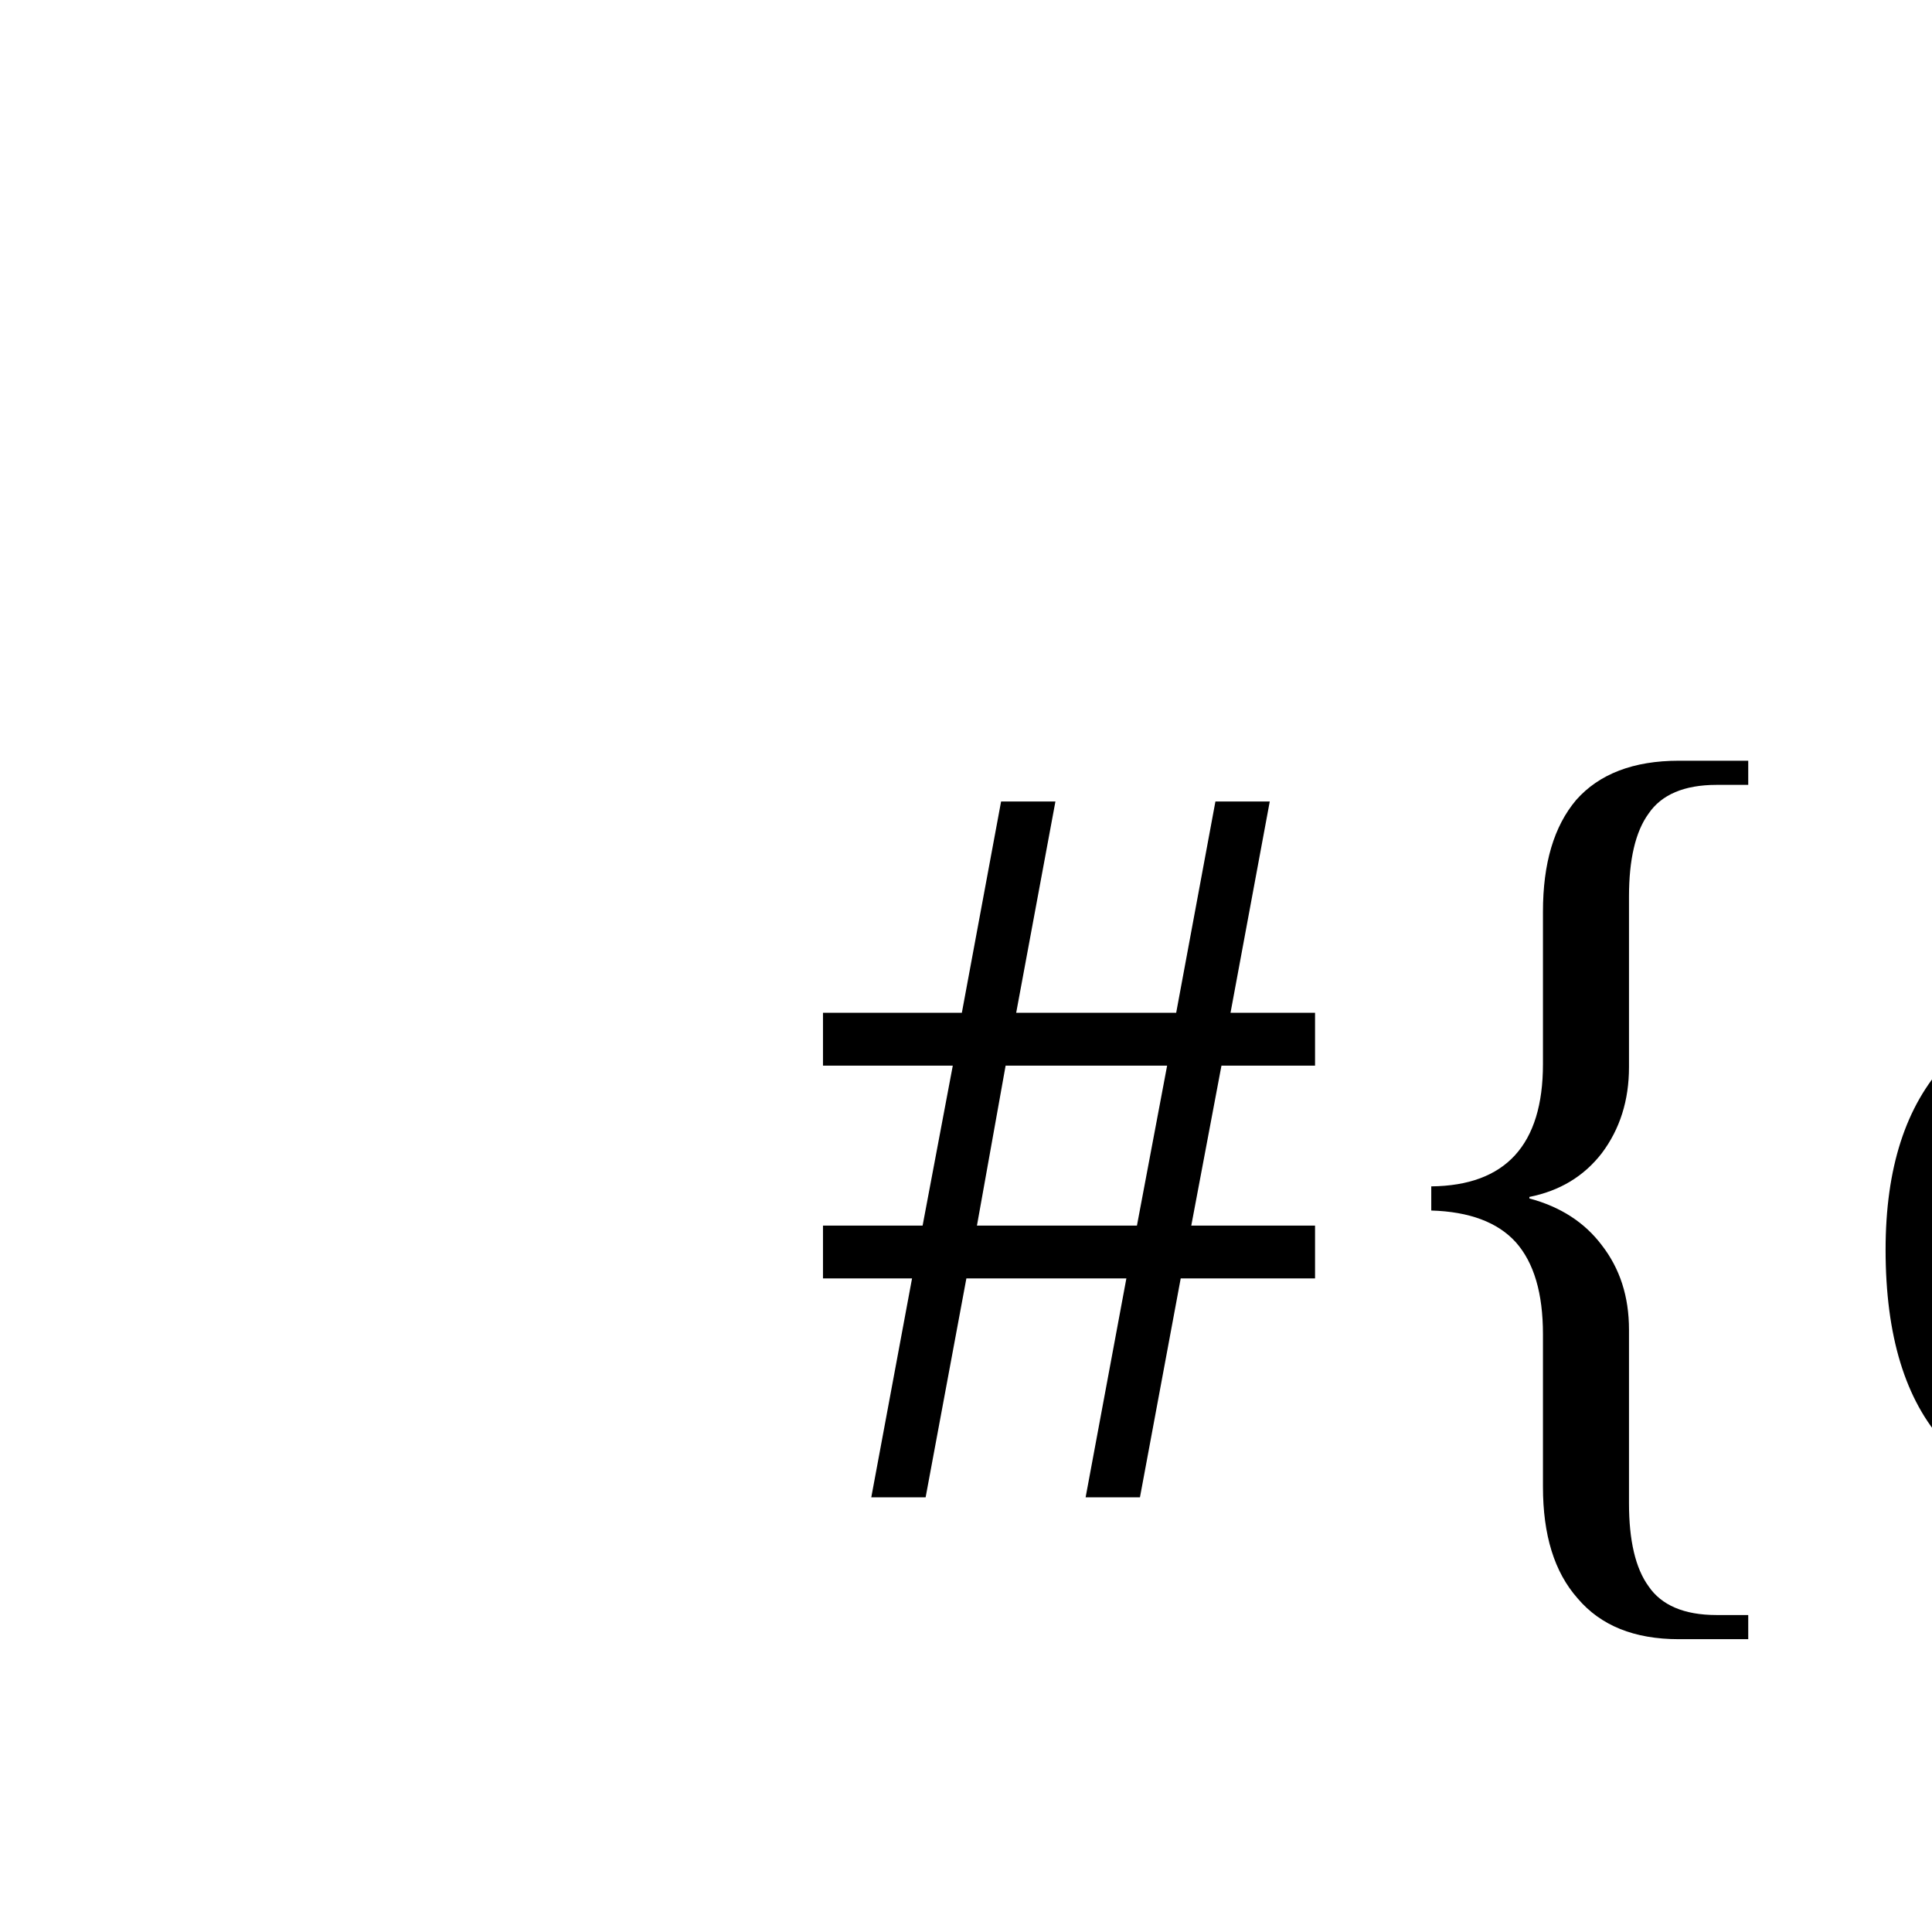
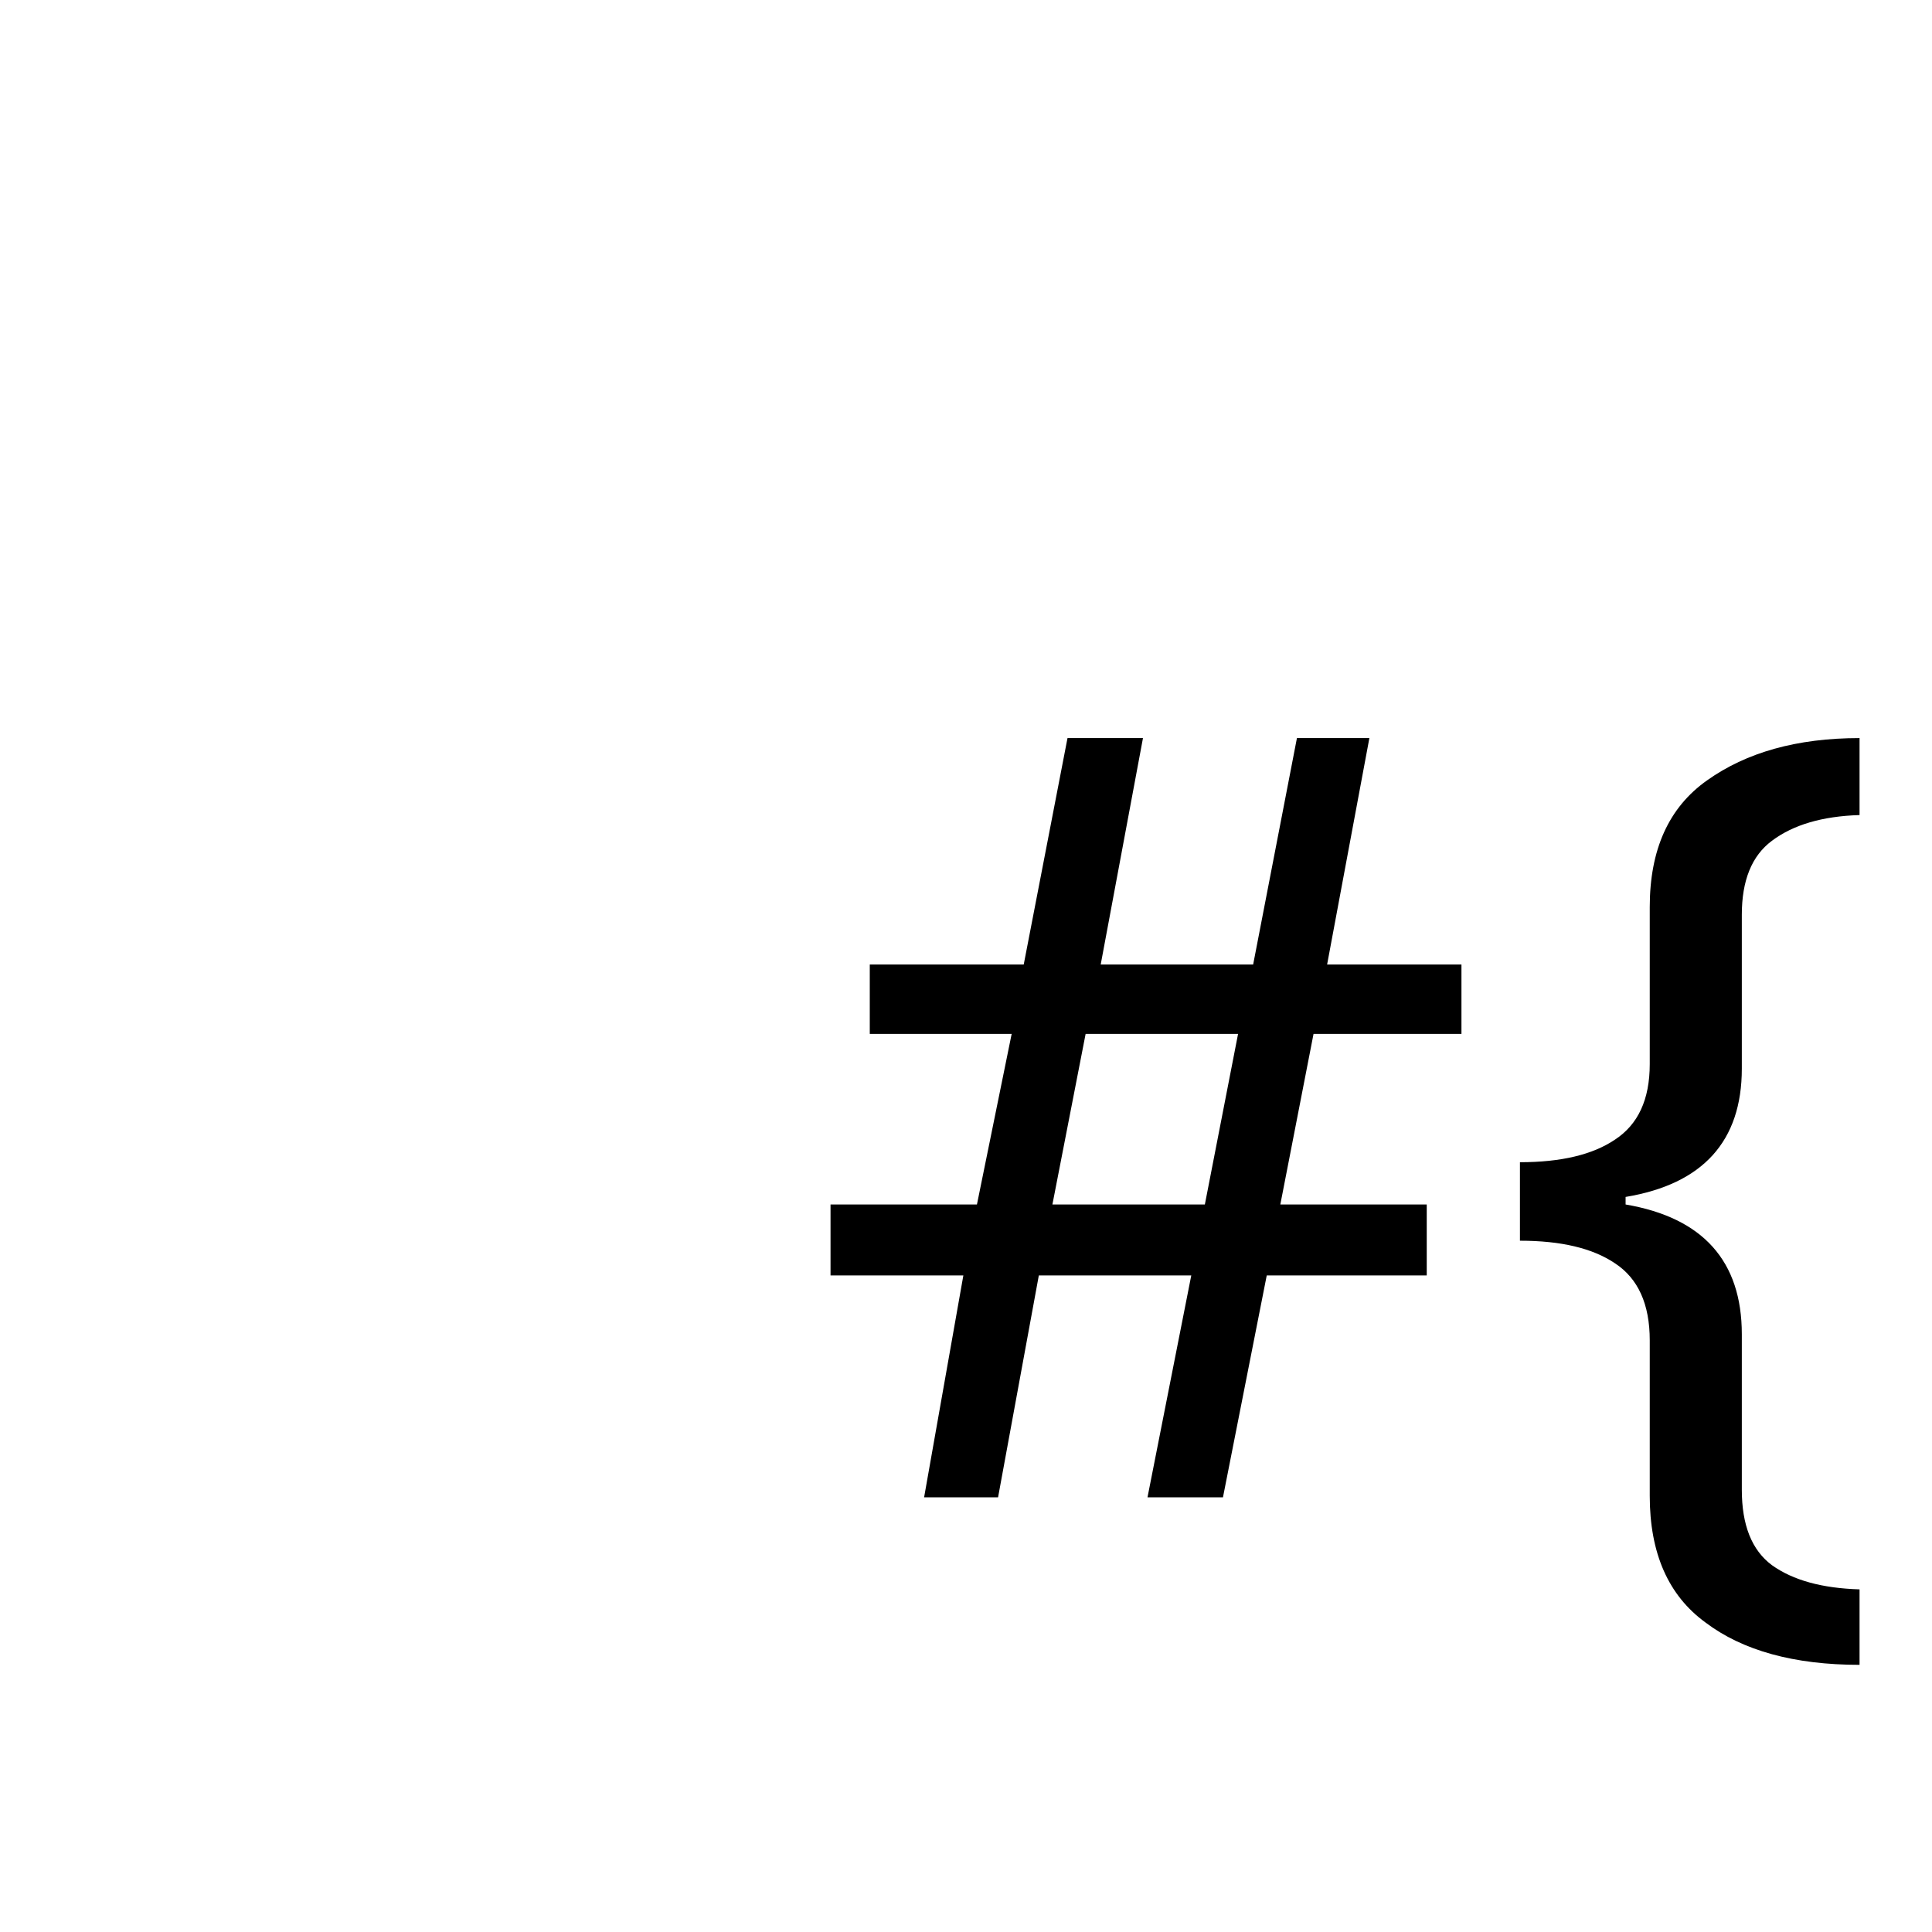
<svg xmlns="http://www.w3.org/2000/svg" width="20px" height="20px" viewBox="0 0 20 20" version="1.1">
  <g stroke="none" stroke-width="1" fill="none" fill-rule="evenodd">
    <g stroke-width="1" fill-rule="evenodd" transform="translate(1, 1)" stroke="#{color}" stroke-linecap="round" stroke-linejoin="round">
      <polygon stroke-width="2" points="17.936 18 0.579 18 1.157 3.6 17.357 3.6" />
      <path d="M5.786,5.4 C5.786,3.6 5.901,0 9.257,0 C12.613,0 12.729,3.6 12.729,5.4" stroke-width="2" />
    </g>
-     <text font-size="11" font-weight="normal" fill="#000000">
+     <text font-size="11" font-weight="normal" fill="#000000" font-family="Oswald">
      <tspan x="8.318" y="15.5">#{count}</tspan>
    </text>
  </g>
</svg>
